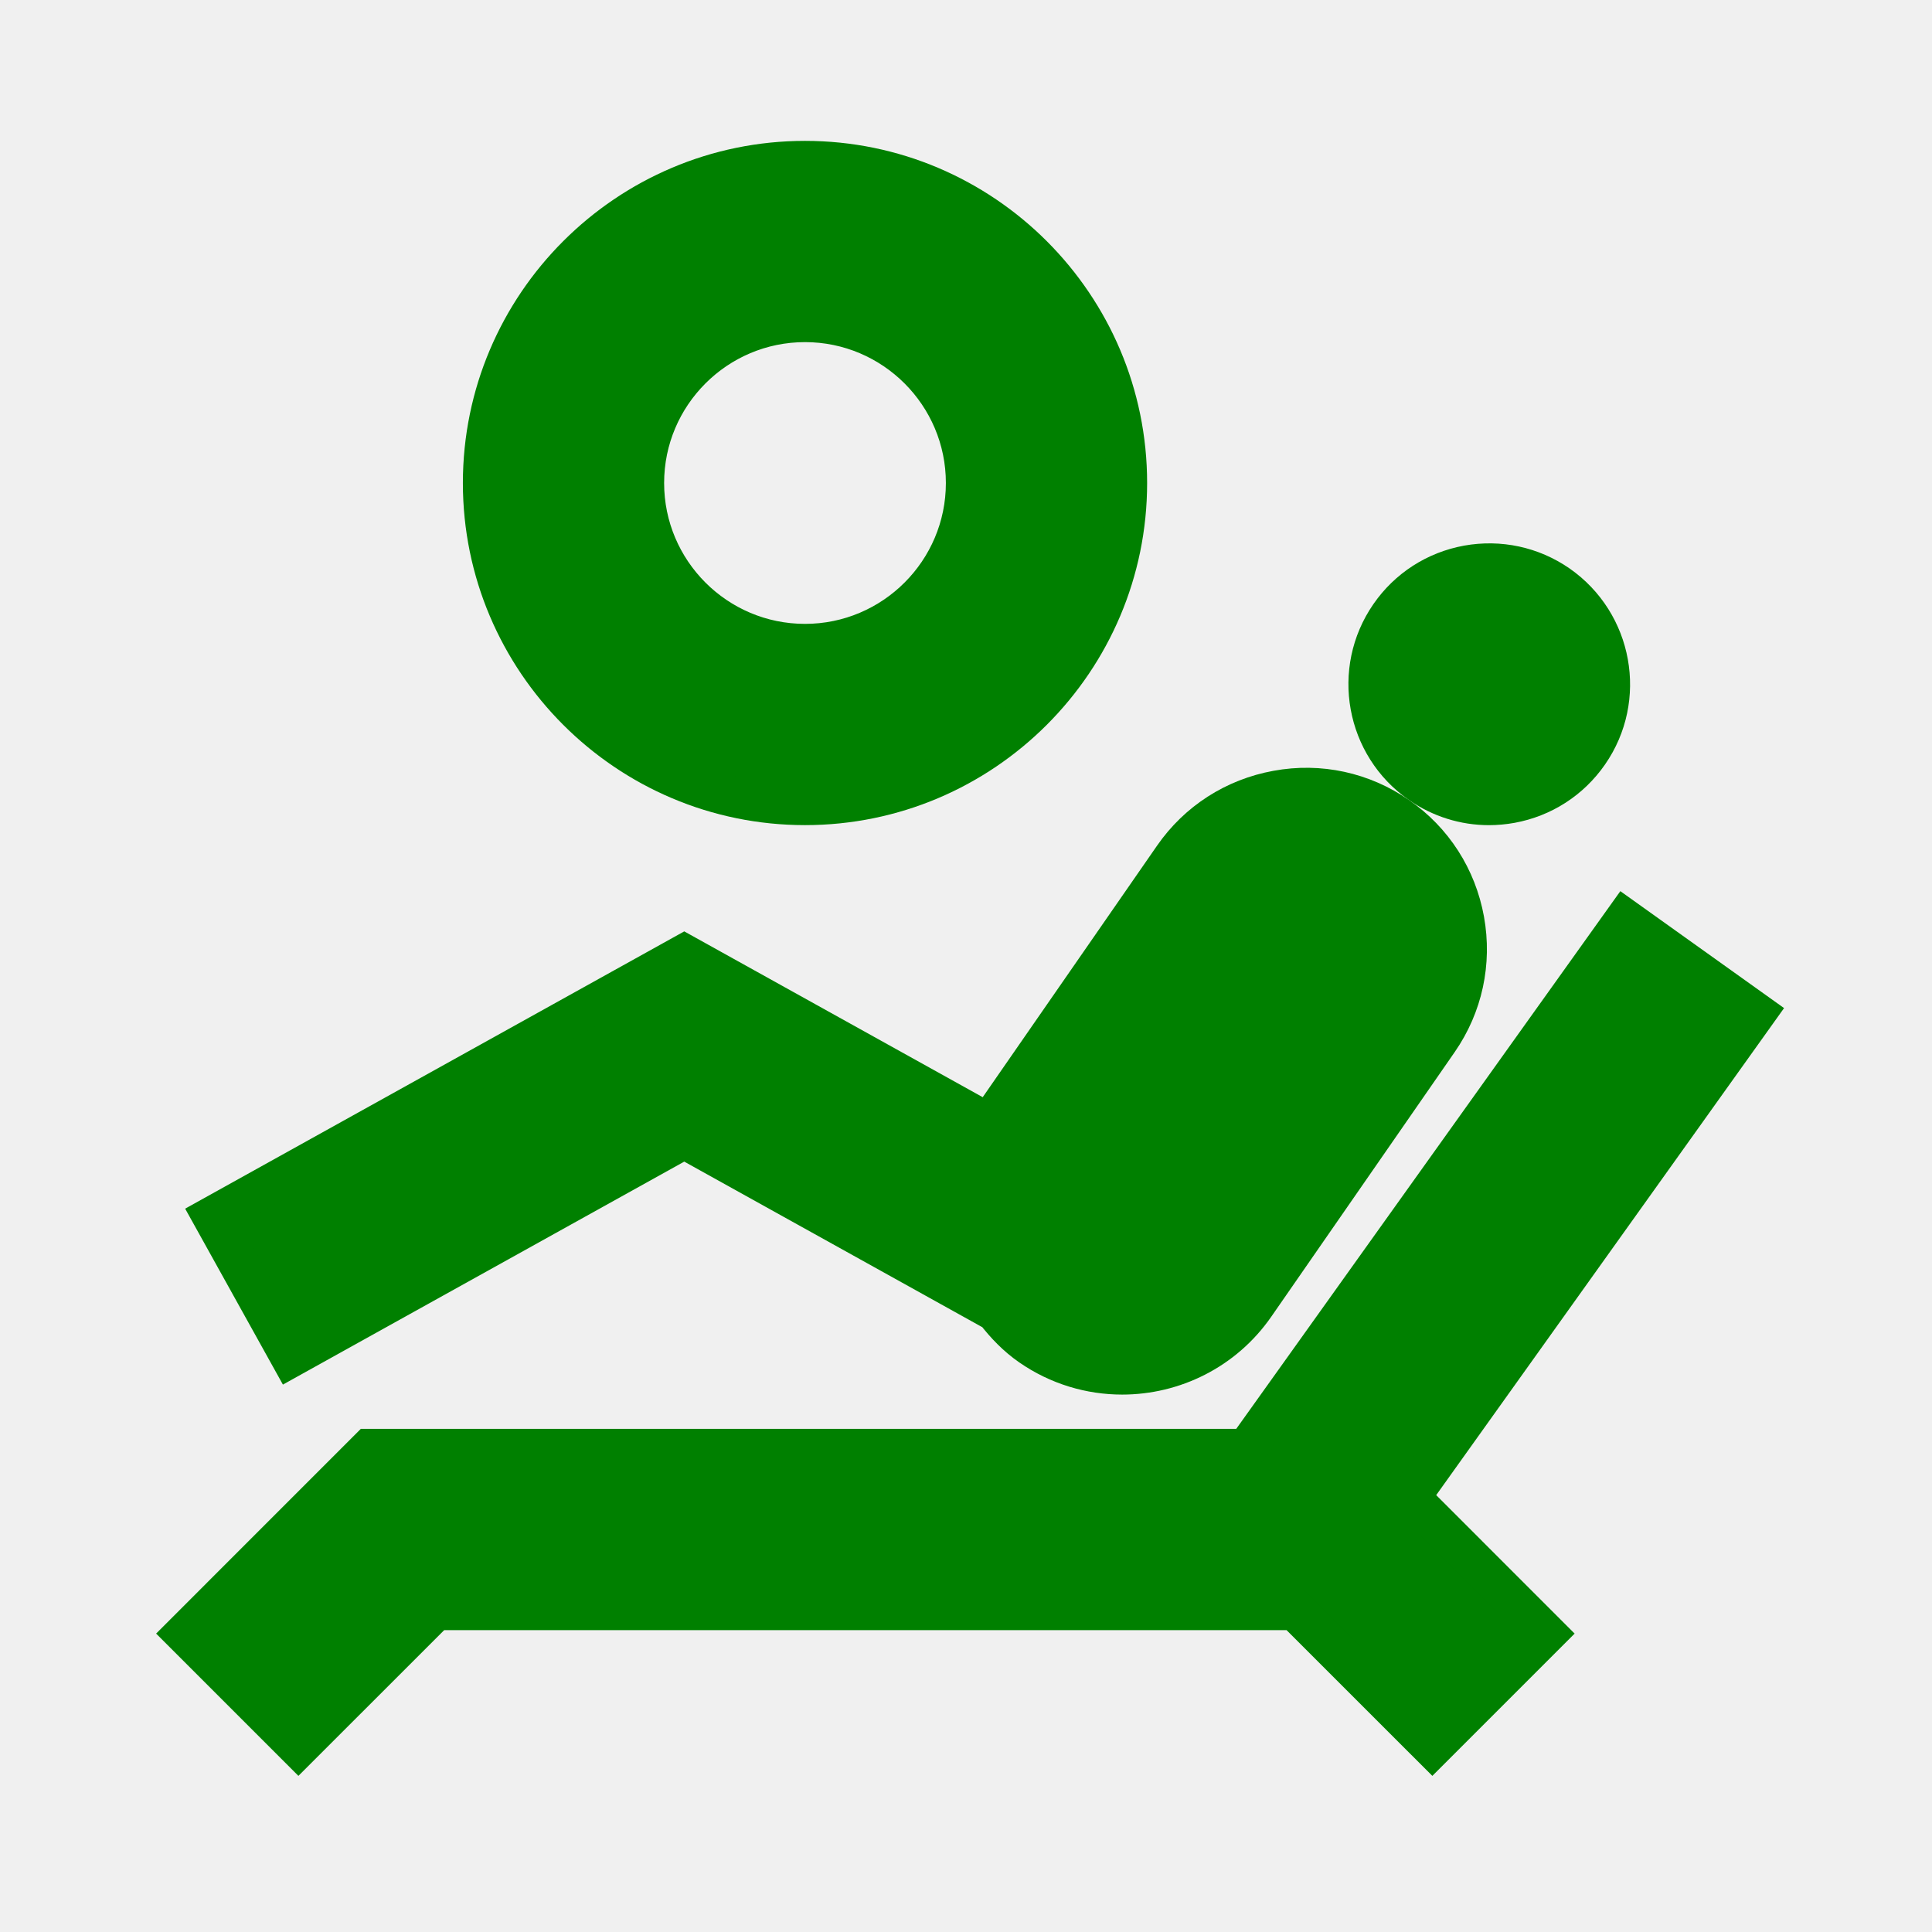
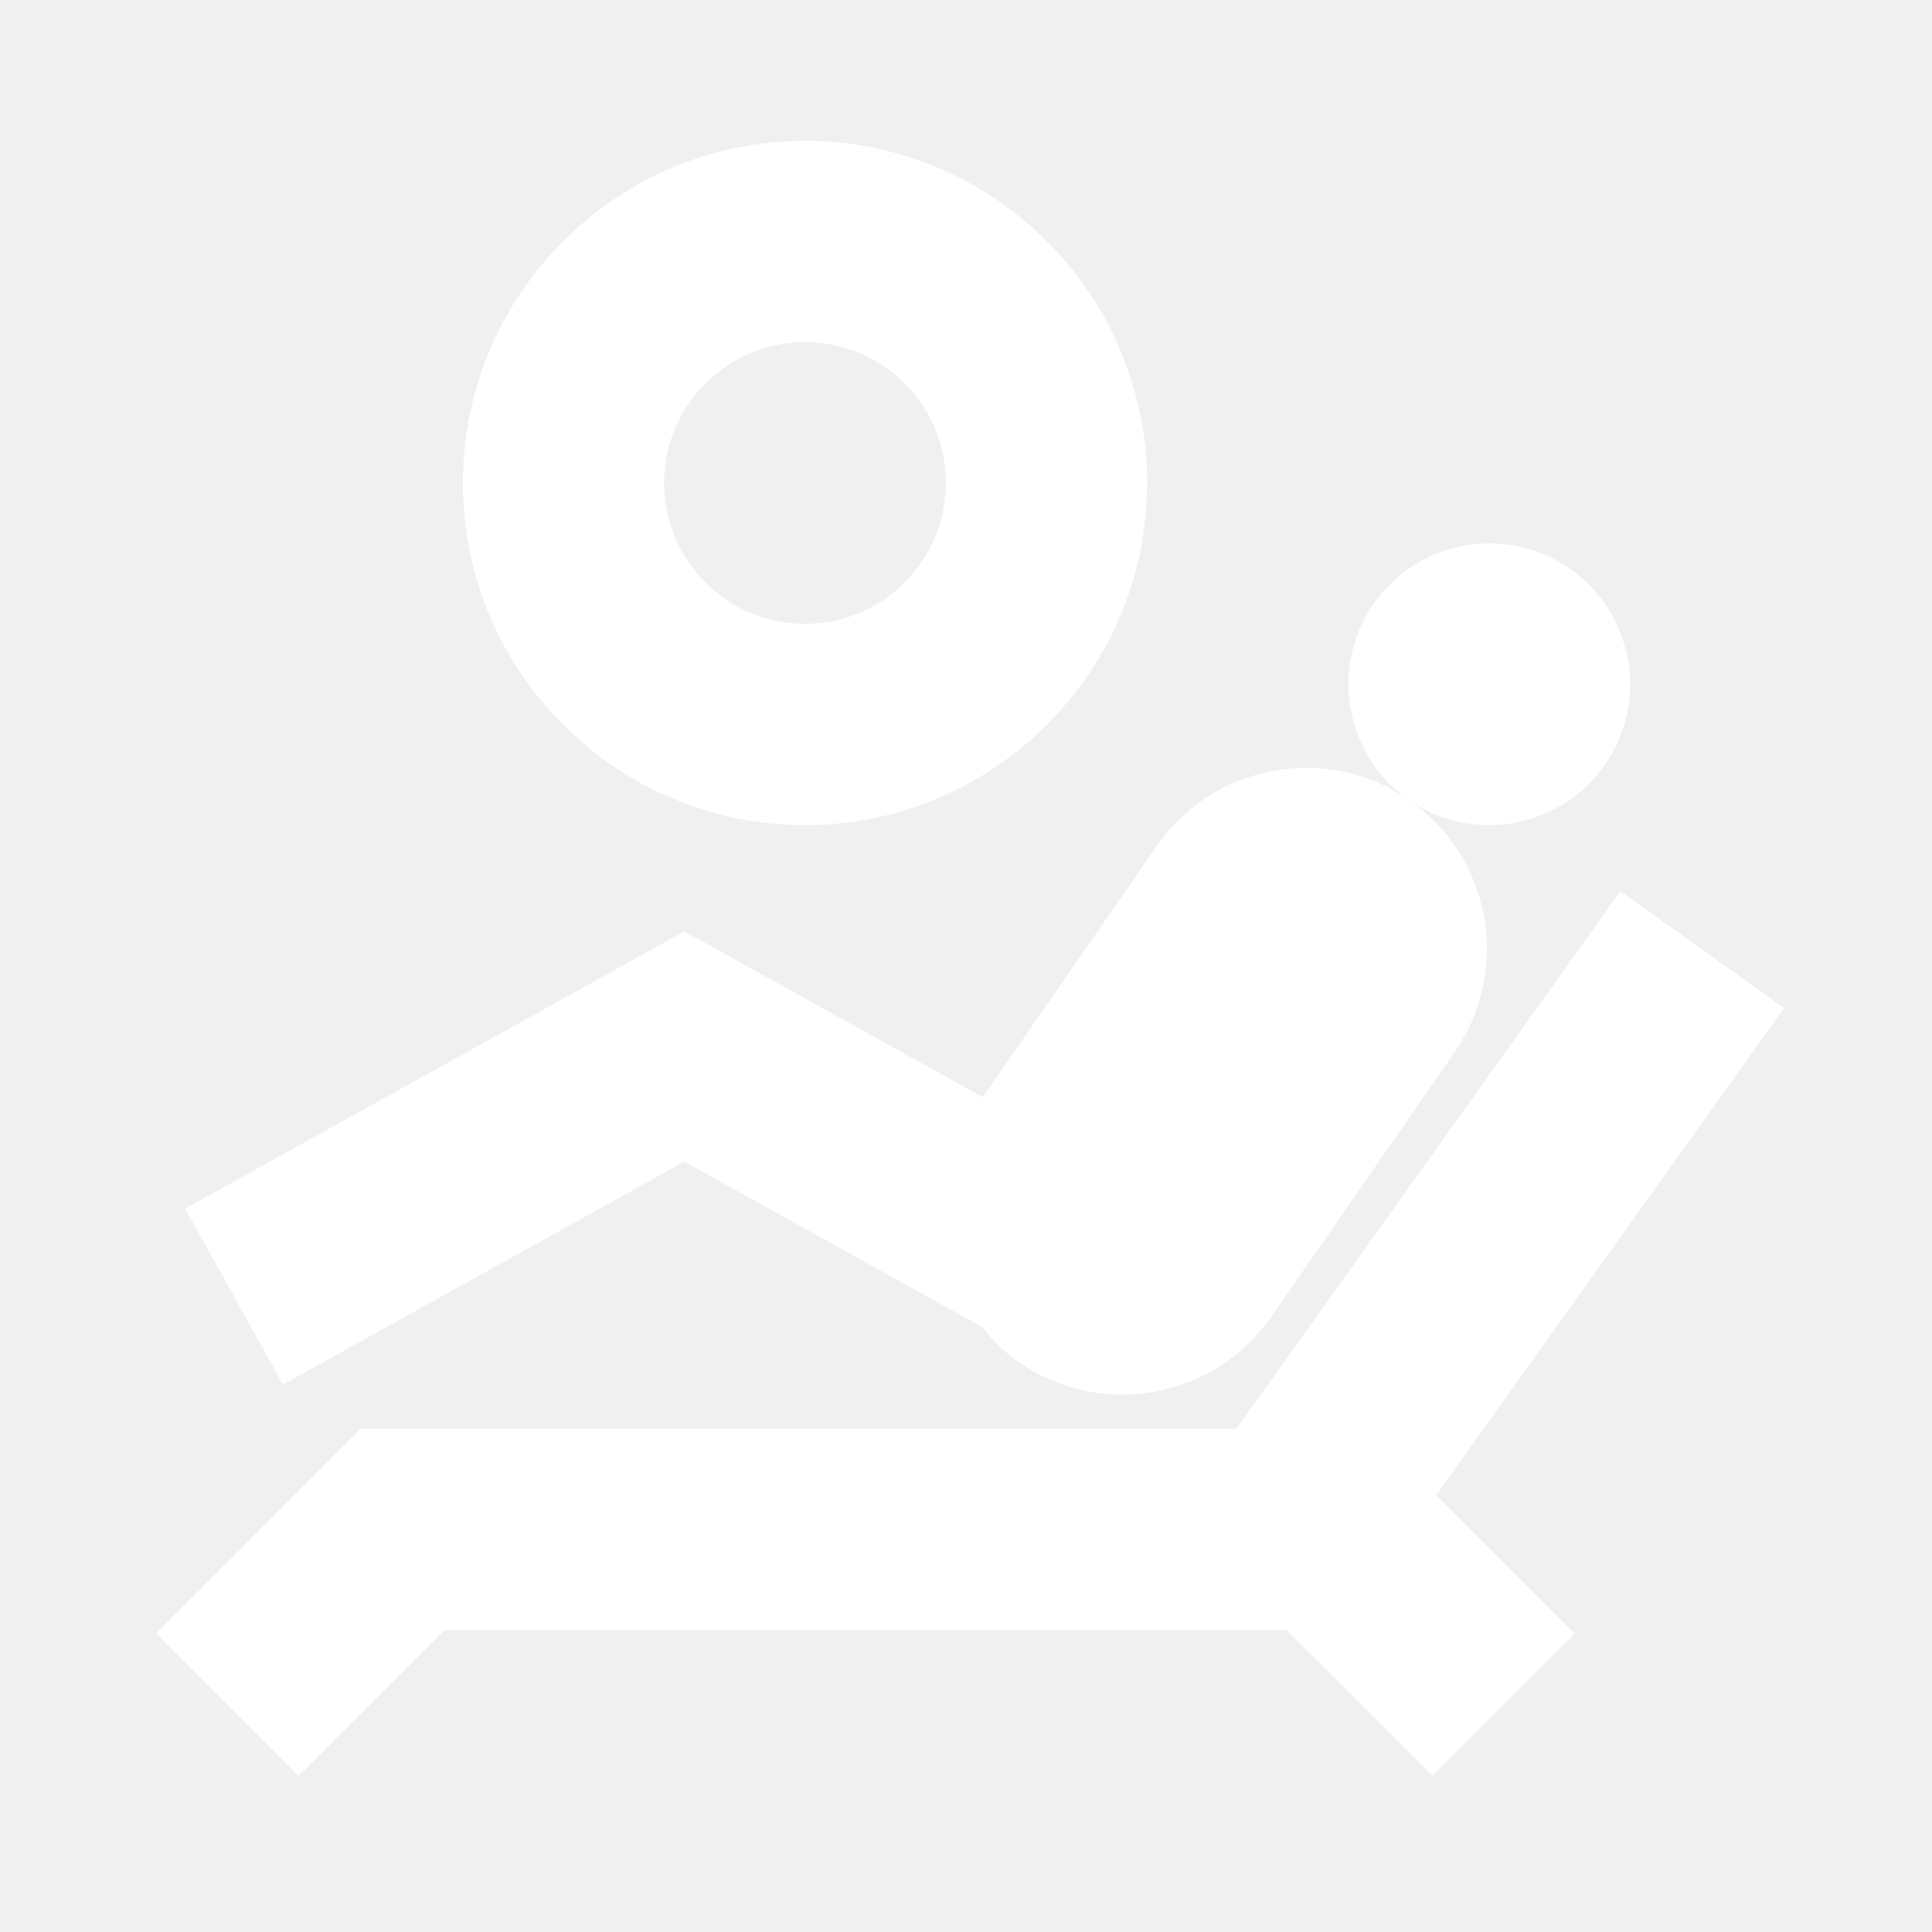
<svg xmlns="http://www.w3.org/2000/svg" width="30px" height="30px" viewBox="0 0 48 48">
  <path d="M0 0h48v48H0z" fill="none" />
  <g id="Guidelines">
    <g id="material_x5F_system_x5F_icon_x5F_border">
	</g>
-     <path fill="green" stroke="green" d="M20,20c4.411,0,8-3.589,8-8s-3.589-8-8-8s-8,3.589-8,8S15.589,20,20,20z M20,8c2.206,0,4,1.794,4,4s-1.794,4-4,4   s-4-1.794-4-4S17.794,8,20,8z" />
-     <polygon fill="green" stroke="green" points="40.373,22.838 30.971,36 9.171,36 4.586,40.586 7.414,43.414 10.829,40 32.171,40 35.586,43.414 38.414,40.586    35.029,37.2 43.627,25.162  " />
-     <path fill="green" stroke="green" d="M35.291,19.466c0.508,0.352,1.098,0.535,1.702,0.535c0.18,0,0.362-0.017,0.543-0.049c0.787-0.144,1.472-0.584,1.928-1.241   c0.944-1.357,0.606-3.23-0.755-4.178c-0.66-0.456-1.456-0.626-2.245-0.485c-0.788,0.144-1.474,0.585-1.93,1.244   C33.592,16.652,33.932,18.524,35.291,19.466z" />
-     <path fill="green" stroke="green" d="M17,28.288l7.735,4.297c0.248,0.32,0.53,0.615,0.872,0.852c0.693,0.48,1.487,0.711,2.273,0.711   c1.268,0,2.517-0.601,3.293-1.719l4.558-6.576c0.607-0.876,0.836-1.938,0.646-2.991c-0.191-1.054-0.779-1.968-1.654-2.574   c-0.877-0.607-1.939-0.84-2.992-0.646c-1.053,0.191-1.967,0.778-2.574,1.654l-4.558,6.576c-0.01,0.015-0.016,0.032-0.026,0.047   L17,23.712L5.28,30.223l1.943,3.497L17,28.288z" />
+     <path fill="white" stroke="white" d="M20,20c4.411,0,8-3.589,8-8s-3.589-8-8-8s-8,3.589-8,8S15.589,20,20,20z M20,8c2.206,0,4,1.794,4,4s-1.794,4-4,4   s-4-1.794-4-4S17.794,8,20,8z" />
+     <polygon fill="white" stroke="white" points="40.373,22.838 30.971,36 9.171,36 4.586,40.586 7.414,43.414 10.829,40 32.171,40 35.586,43.414 38.414,40.586    35.029,37.2 43.627,25.162  " />
+     <path fill="white" stroke="white" d="M35.291,19.466c0.508,0.352,1.098,0.535,1.702,0.535c0.18,0,0.362-0.017,0.543-0.049c0.787-0.144,1.472-0.584,1.928-1.241   c0.944-1.357,0.606-3.23-0.755-4.178c-0.66-0.456-1.456-0.626-2.245-0.485c-0.788,0.144-1.474,0.585-1.93,1.244   C33.592,16.652,33.932,18.524,35.291,19.466z" />
+     <path fill="white" stroke="white" d="M17,28.288l7.735,4.297c0.248,0.32,0.53,0.615,0.872,0.852c0.693,0.48,1.487,0.711,2.273,0.711   c1.268,0,2.517-0.601,3.293-1.719l4.558-6.576c0.607-0.876,0.836-1.938,0.646-2.991c-0.191-1.054-0.779-1.968-1.654-2.574   c-0.877-0.607-1.939-0.84-2.992-0.646c-1.053,0.191-1.967,0.778-2.574,1.654l-4.558,6.576c-0.01,0.015-0.016,0.032-0.026,0.047   L17,23.712L5.28,30.223l1.943,3.497L17,28.288z" />
  </g>
  <g id="Shopicon">
</g>
</svg>
